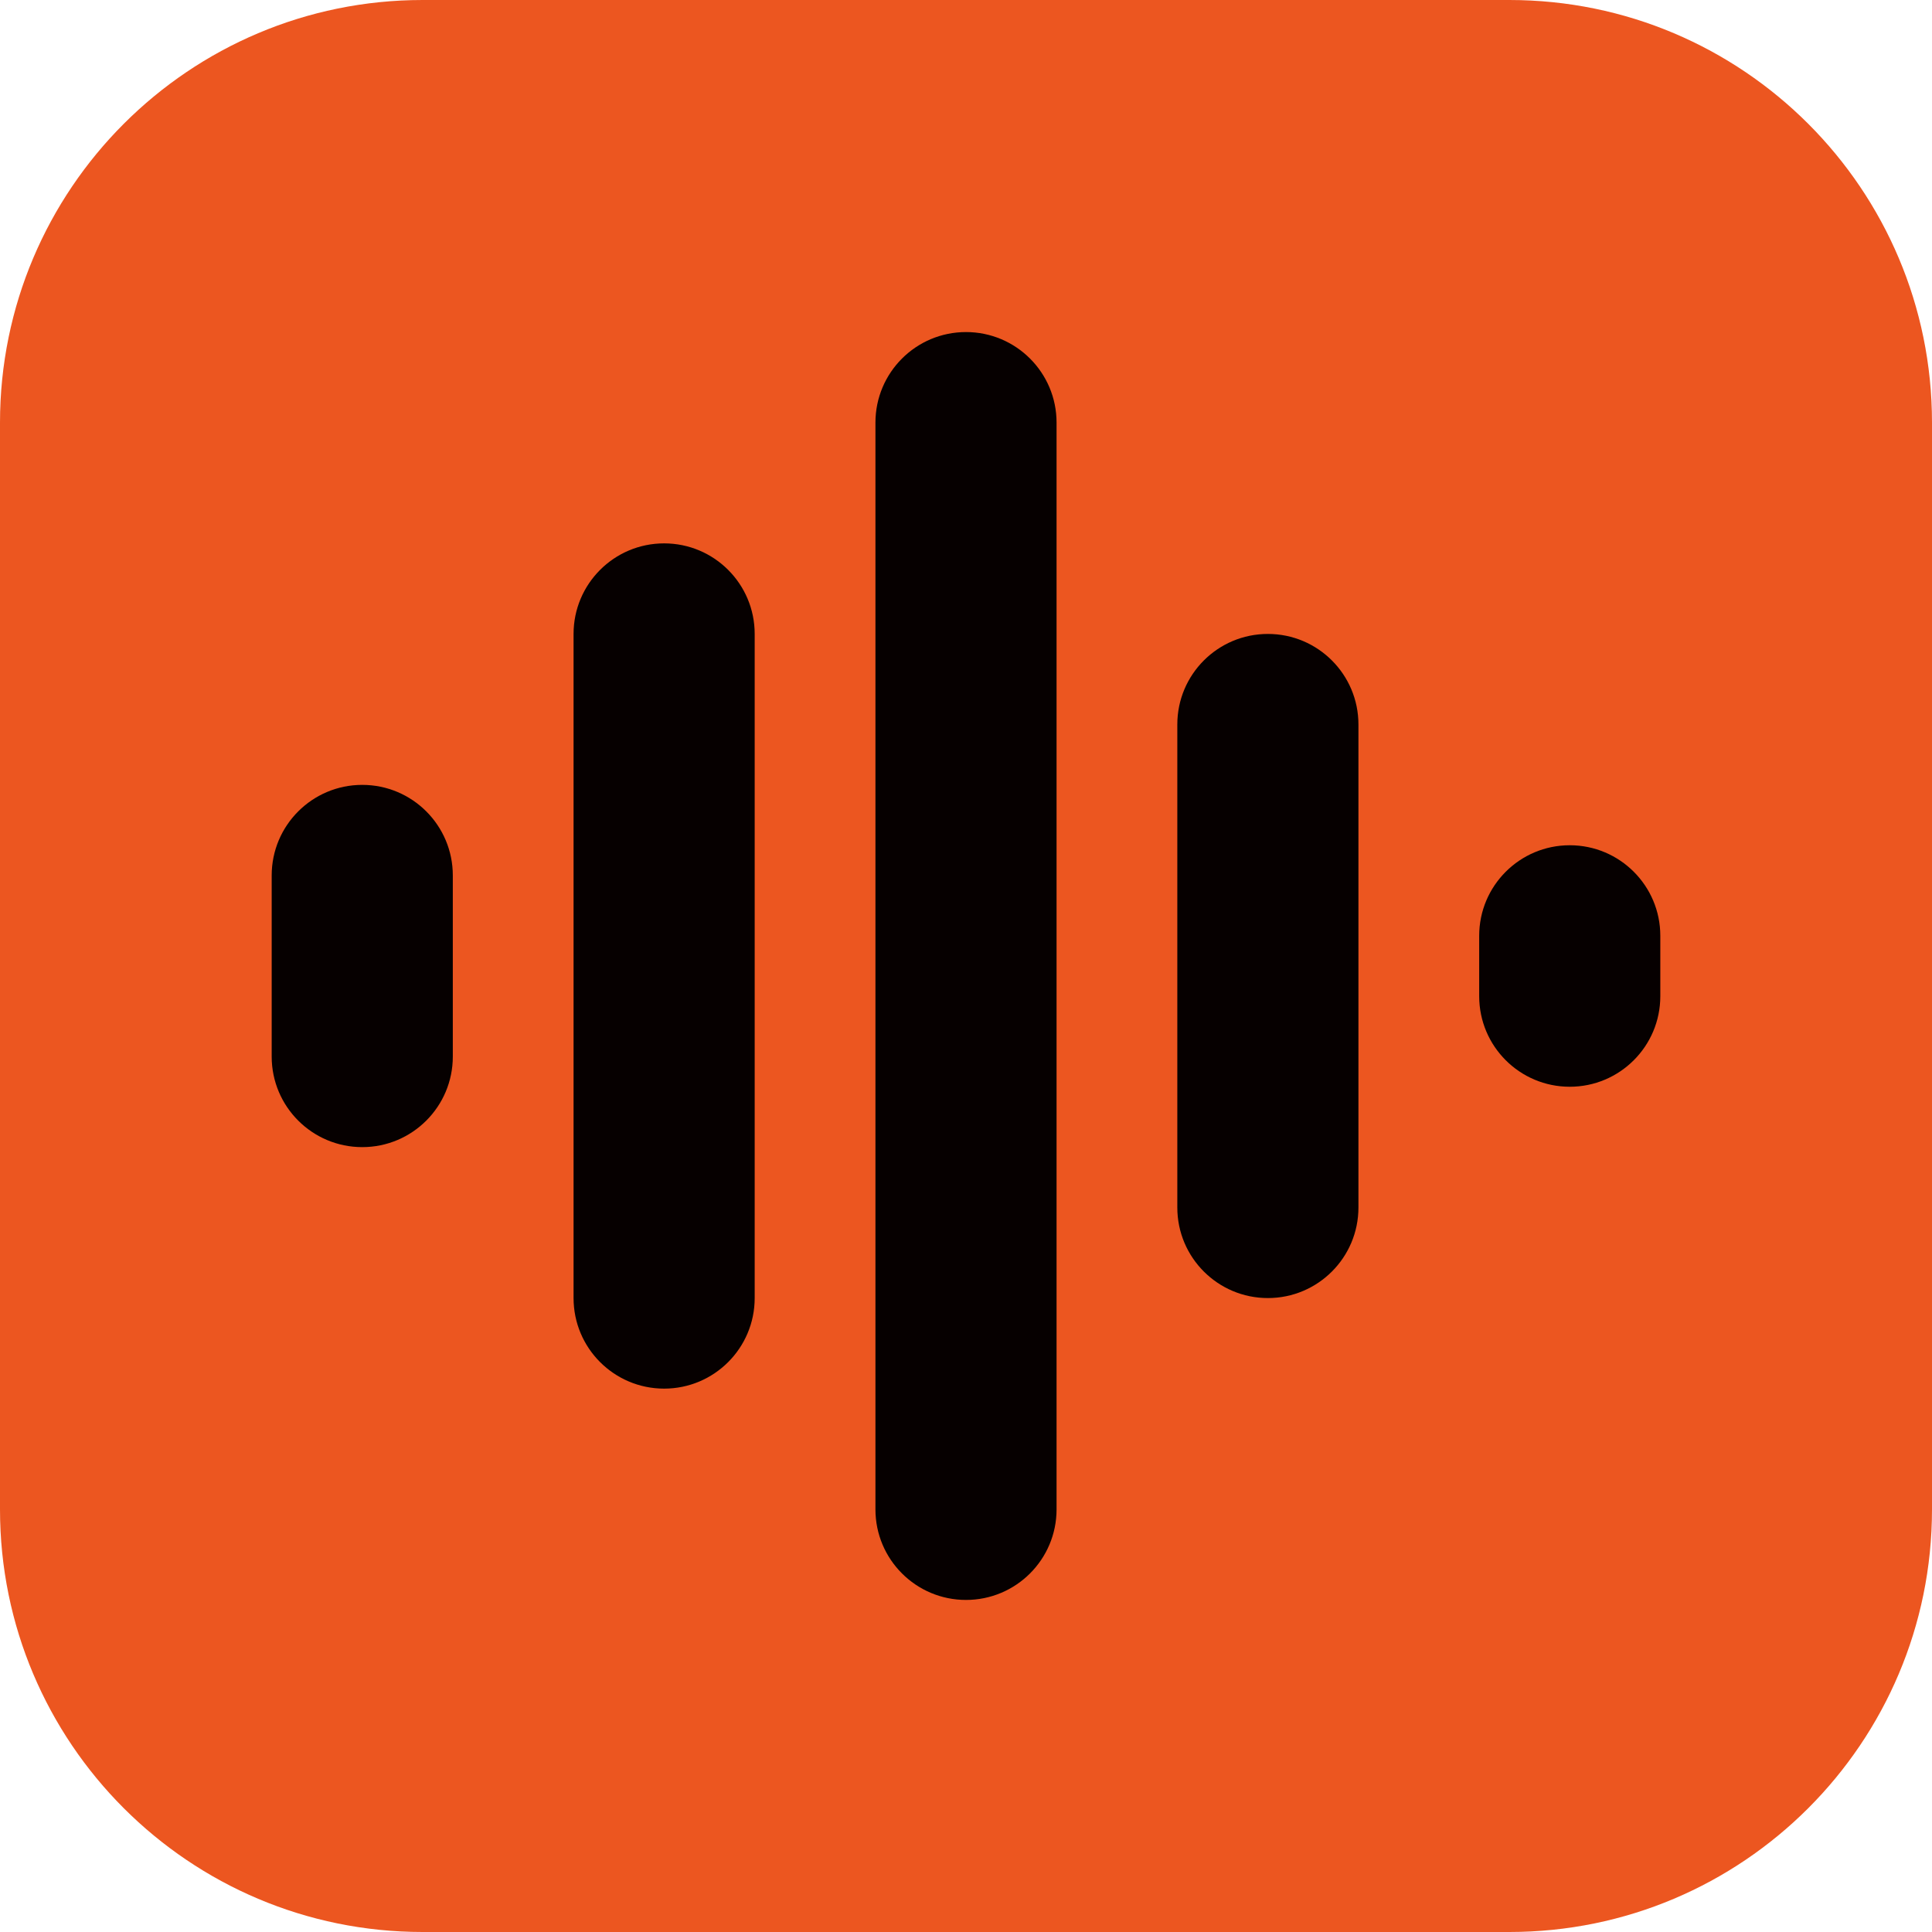
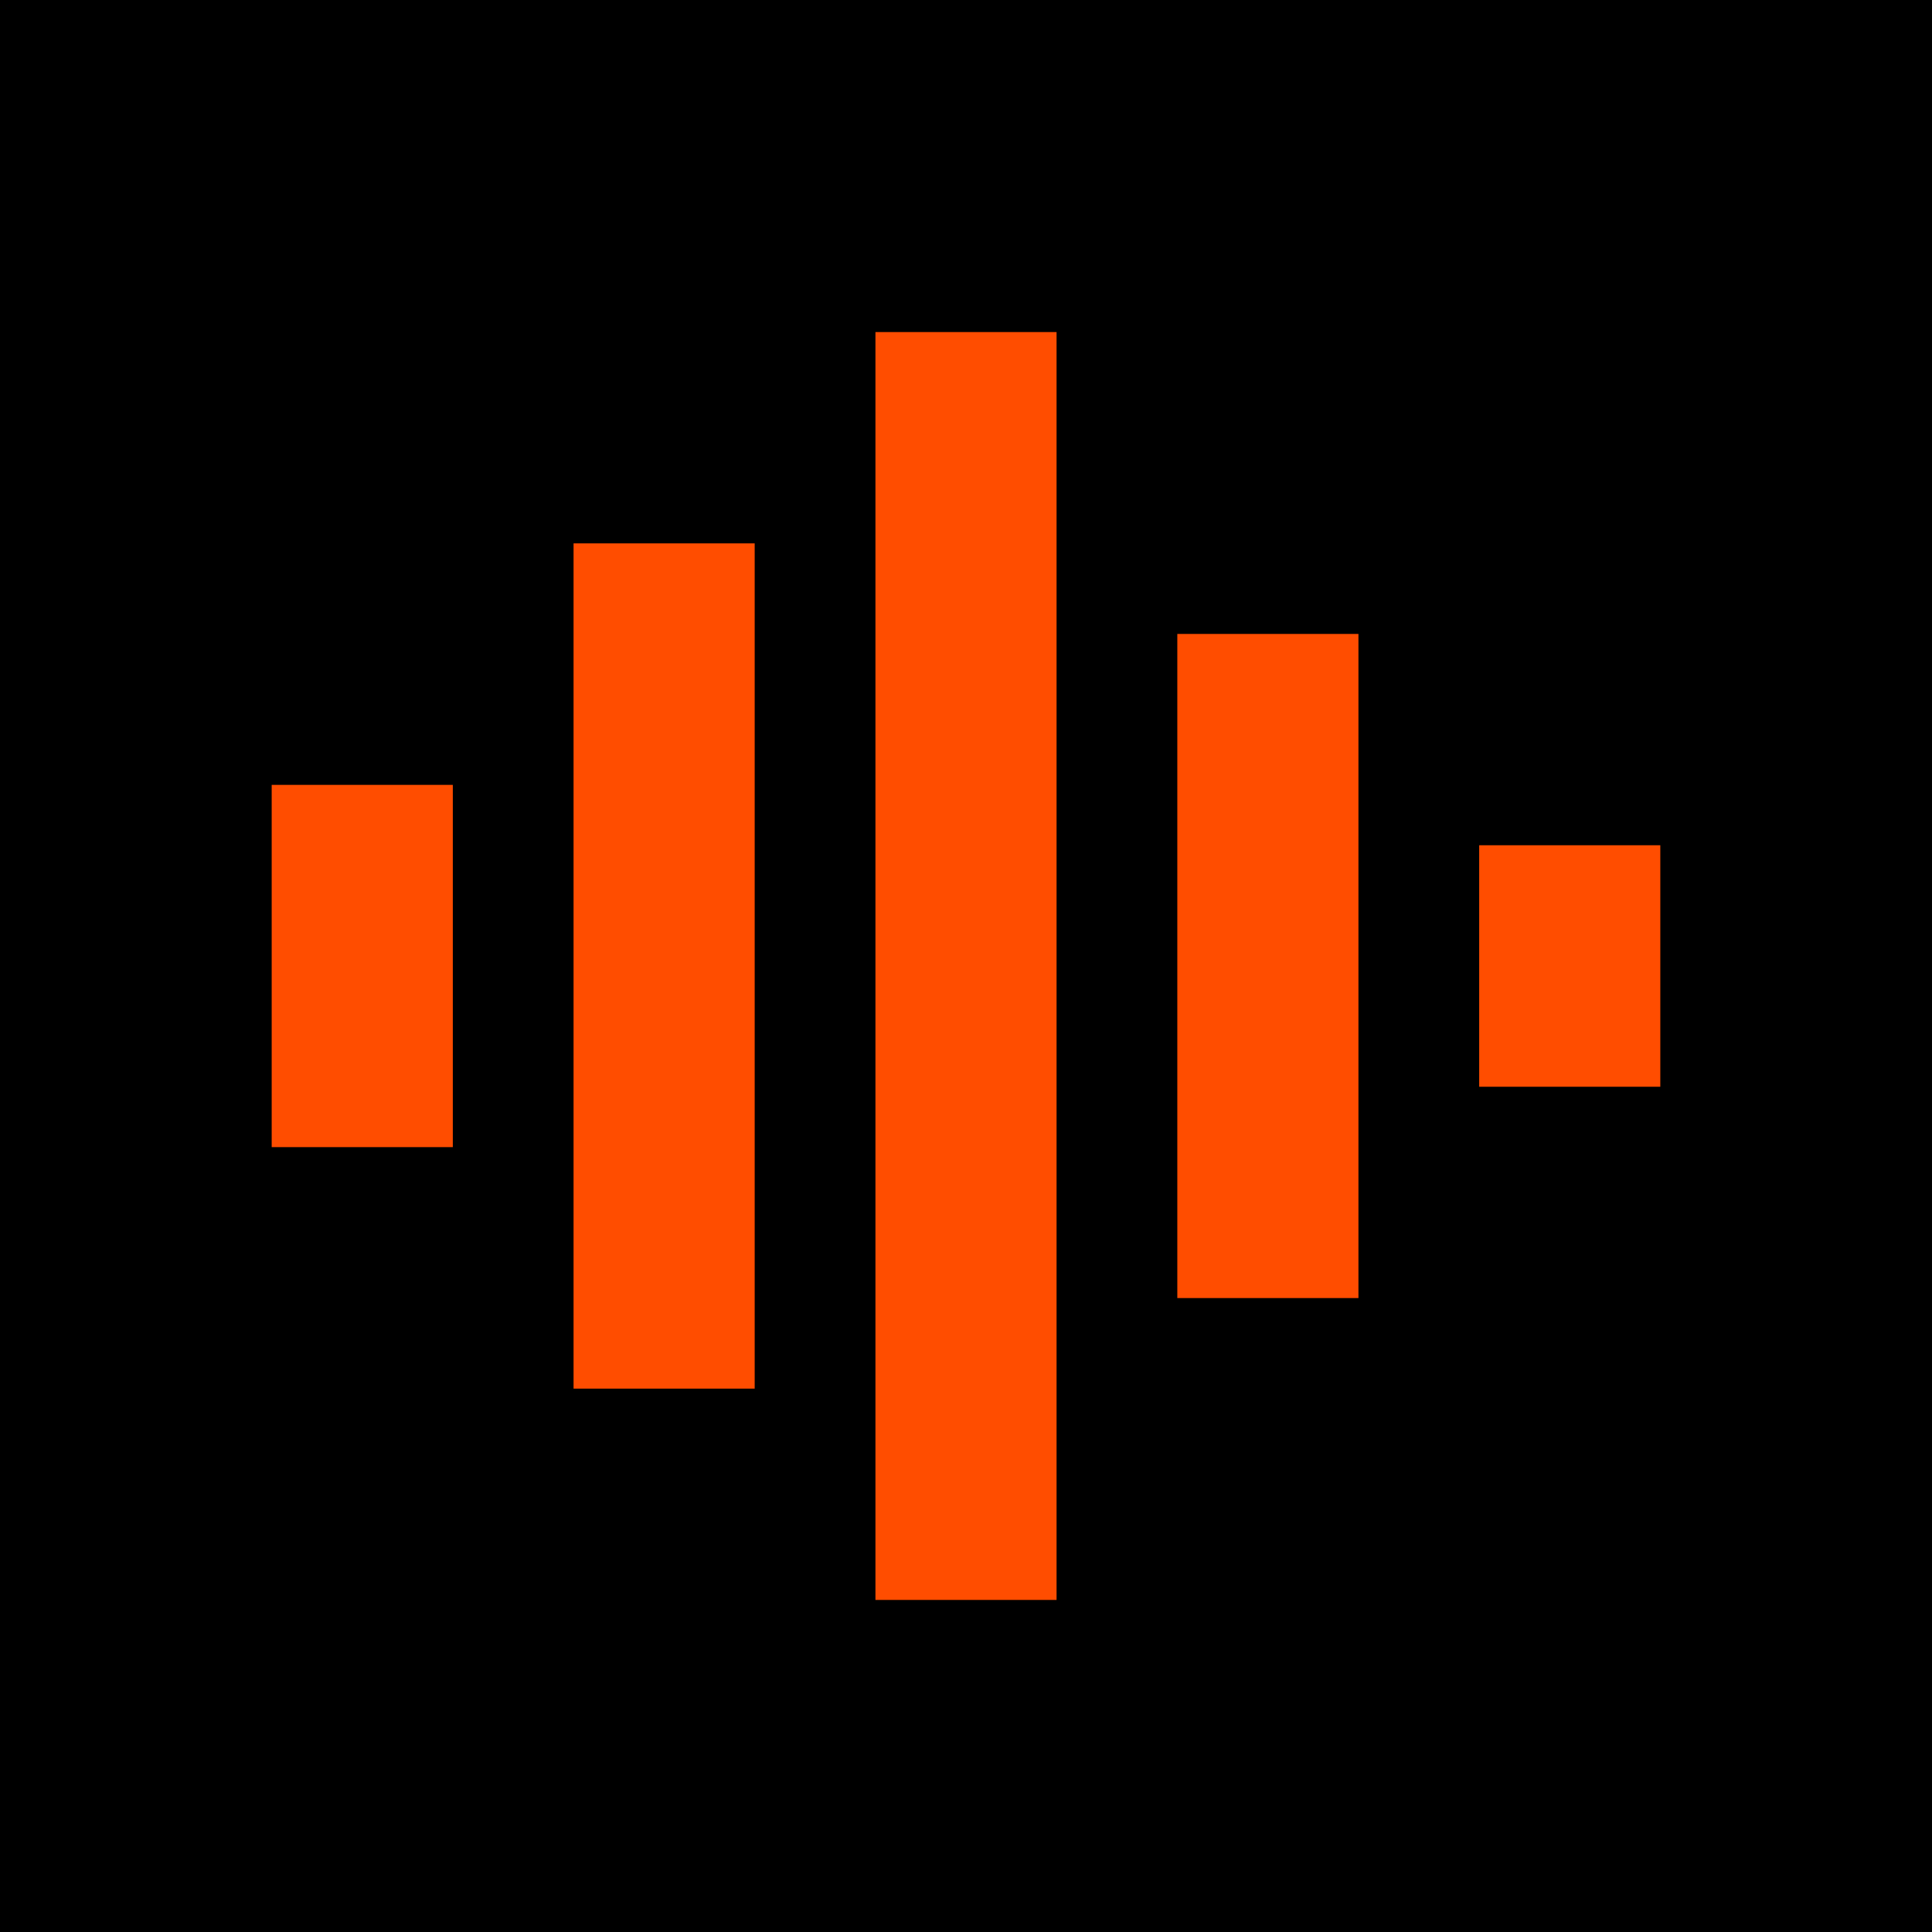
<svg xmlns="http://www.w3.org/2000/svg" viewBox="0 0 512 512">
-   <rect width="512" height="512" rx="112" fill="#EC5620" />
-   <g fill="#060000">
-     <rect x="72" y="208" width="48" height="96" rx="24" />
-     <rect x="152" y="144" width="48" height="224" rx="24" />
-     <rect x="232" y="88" width="48" height="336" rx="24" />
-     <rect x="312" y="168" width="48" height="176" rx="24" />
-     <rect x="392" y="224" width="48" height="64" rx="24" />
+   <rect width="512" height="512" fill="#000000" />
+   <g fill="#FF4D00">
+     <rect x="72" y="208" width="48" height="96" />
+     <rect x="152" y="144" width="48" height="224" />
+     <rect x="232" y="88" width="48" height="336" />
+     <rect x="312" y="168" width="48" height="176" />
+     <rect x="392" y="224" width="48" height="64" />
  </g>
</svg>
